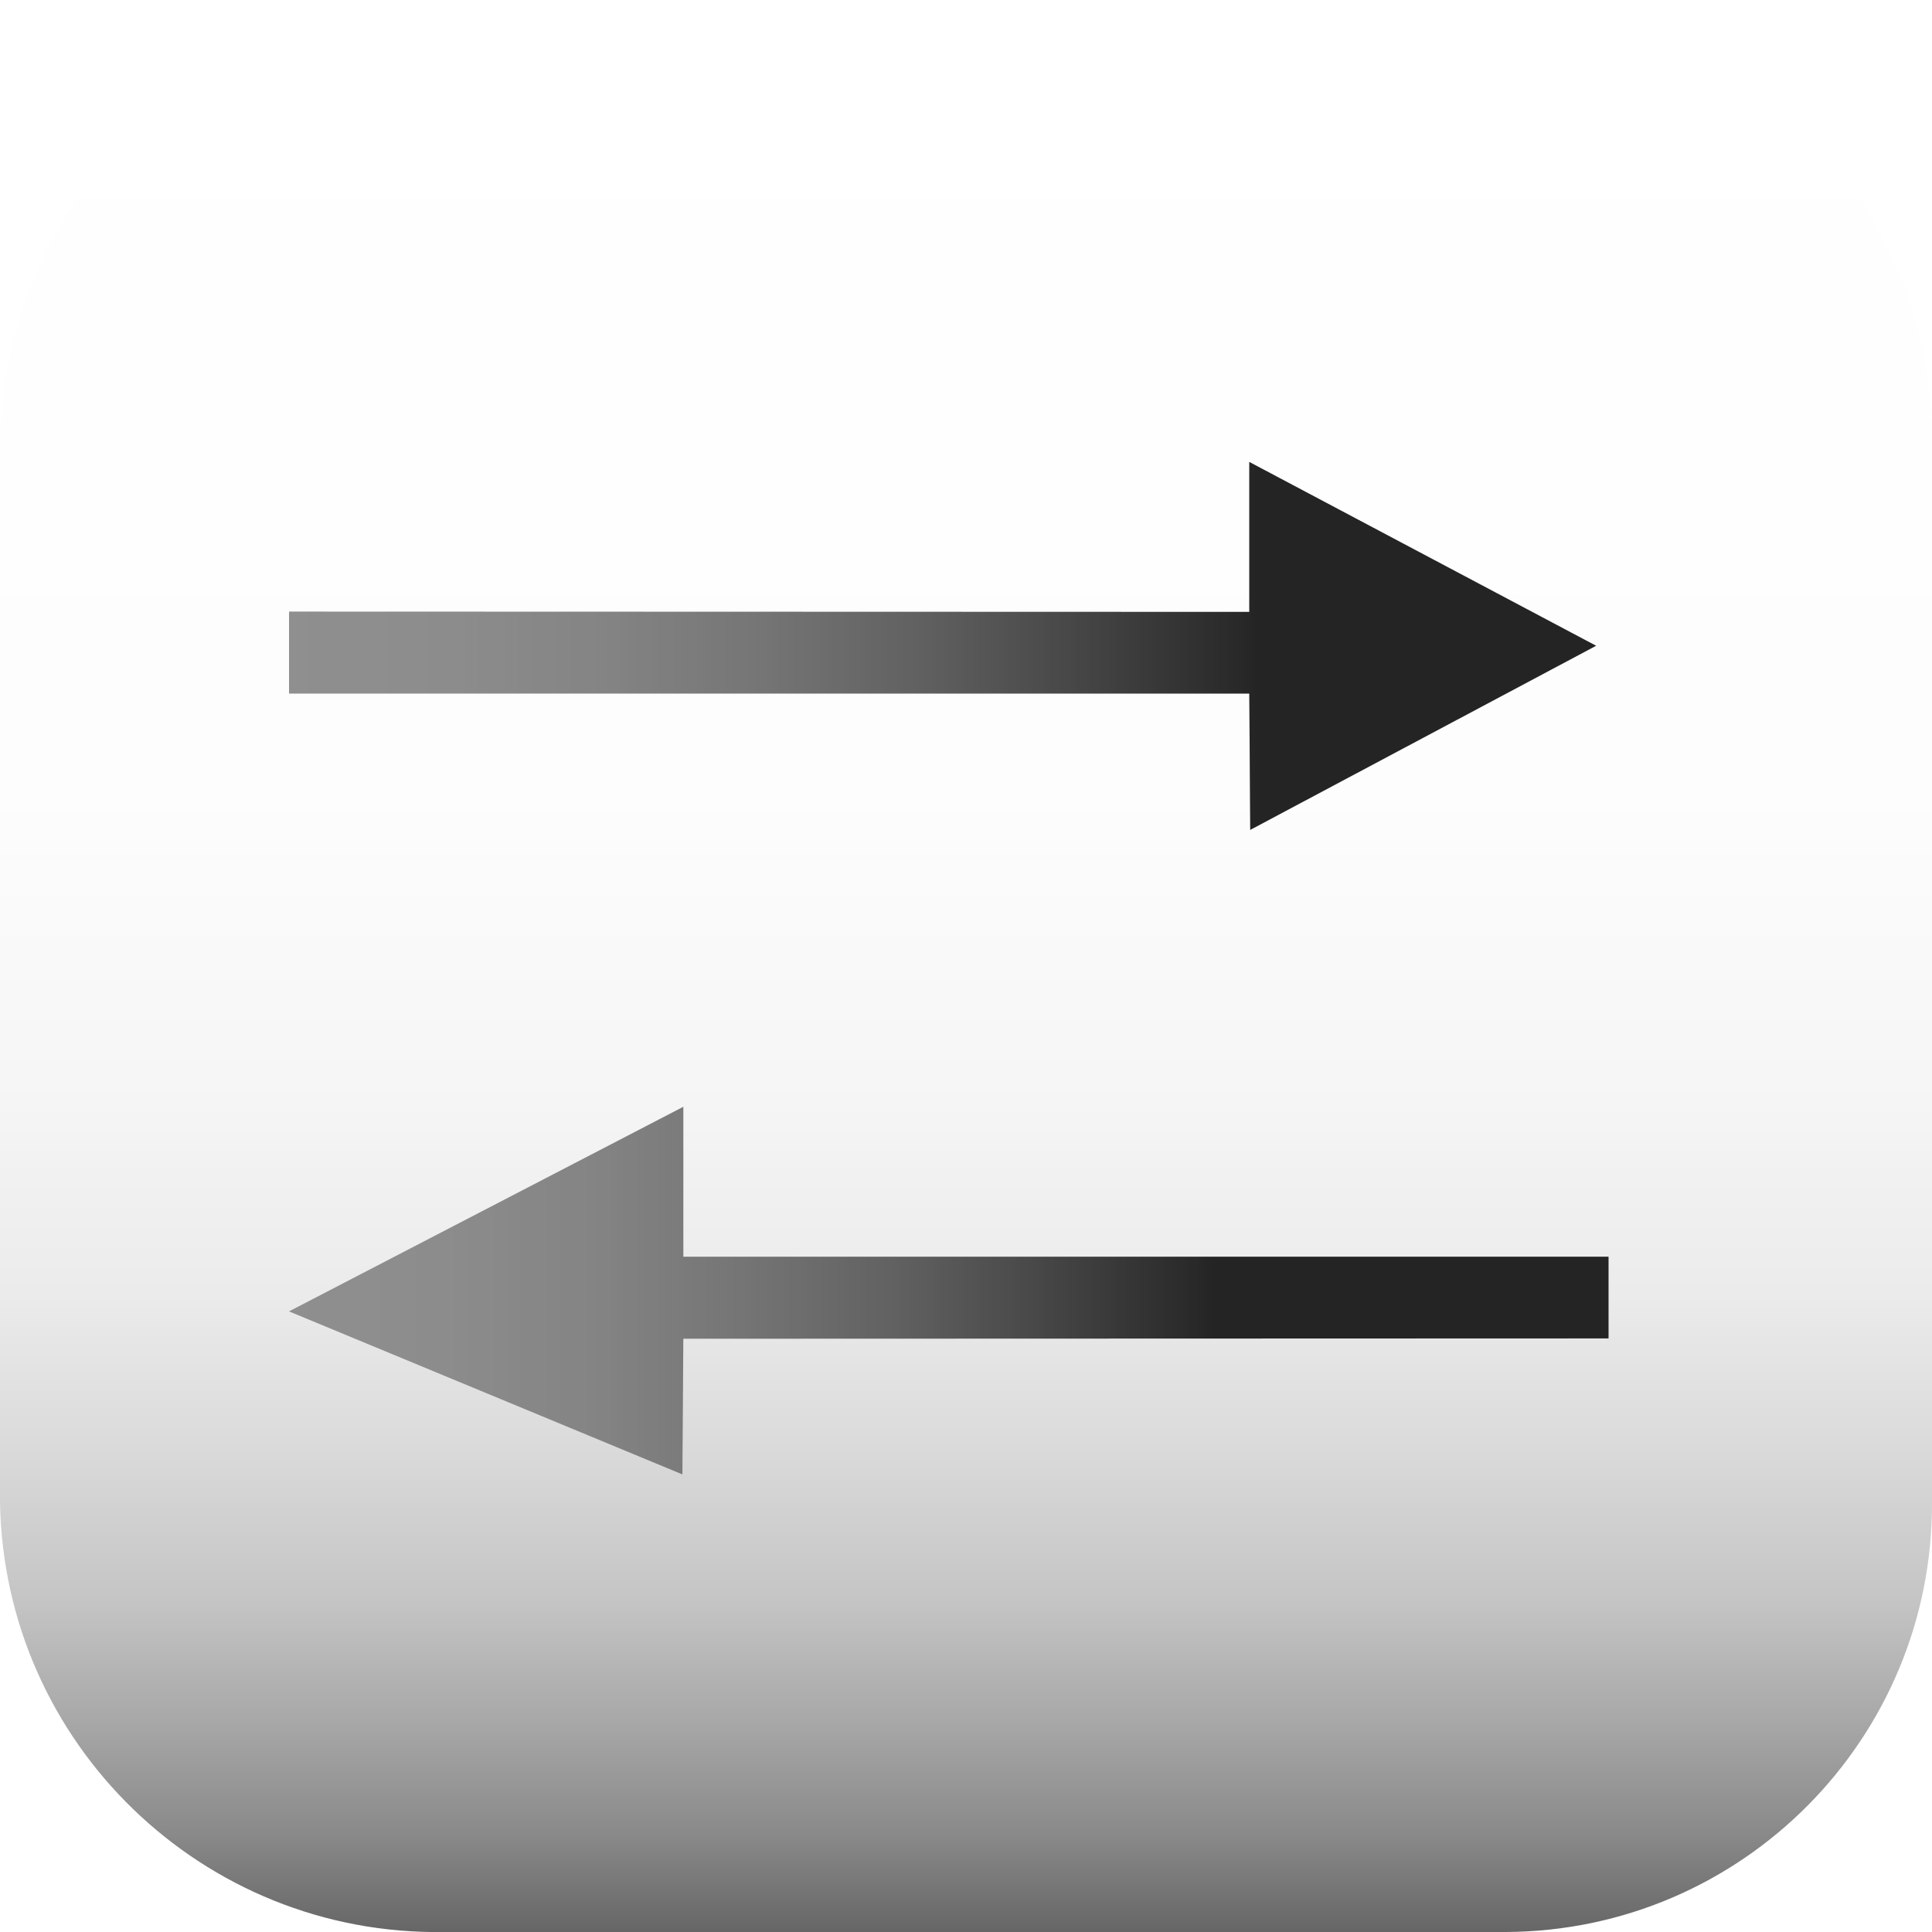
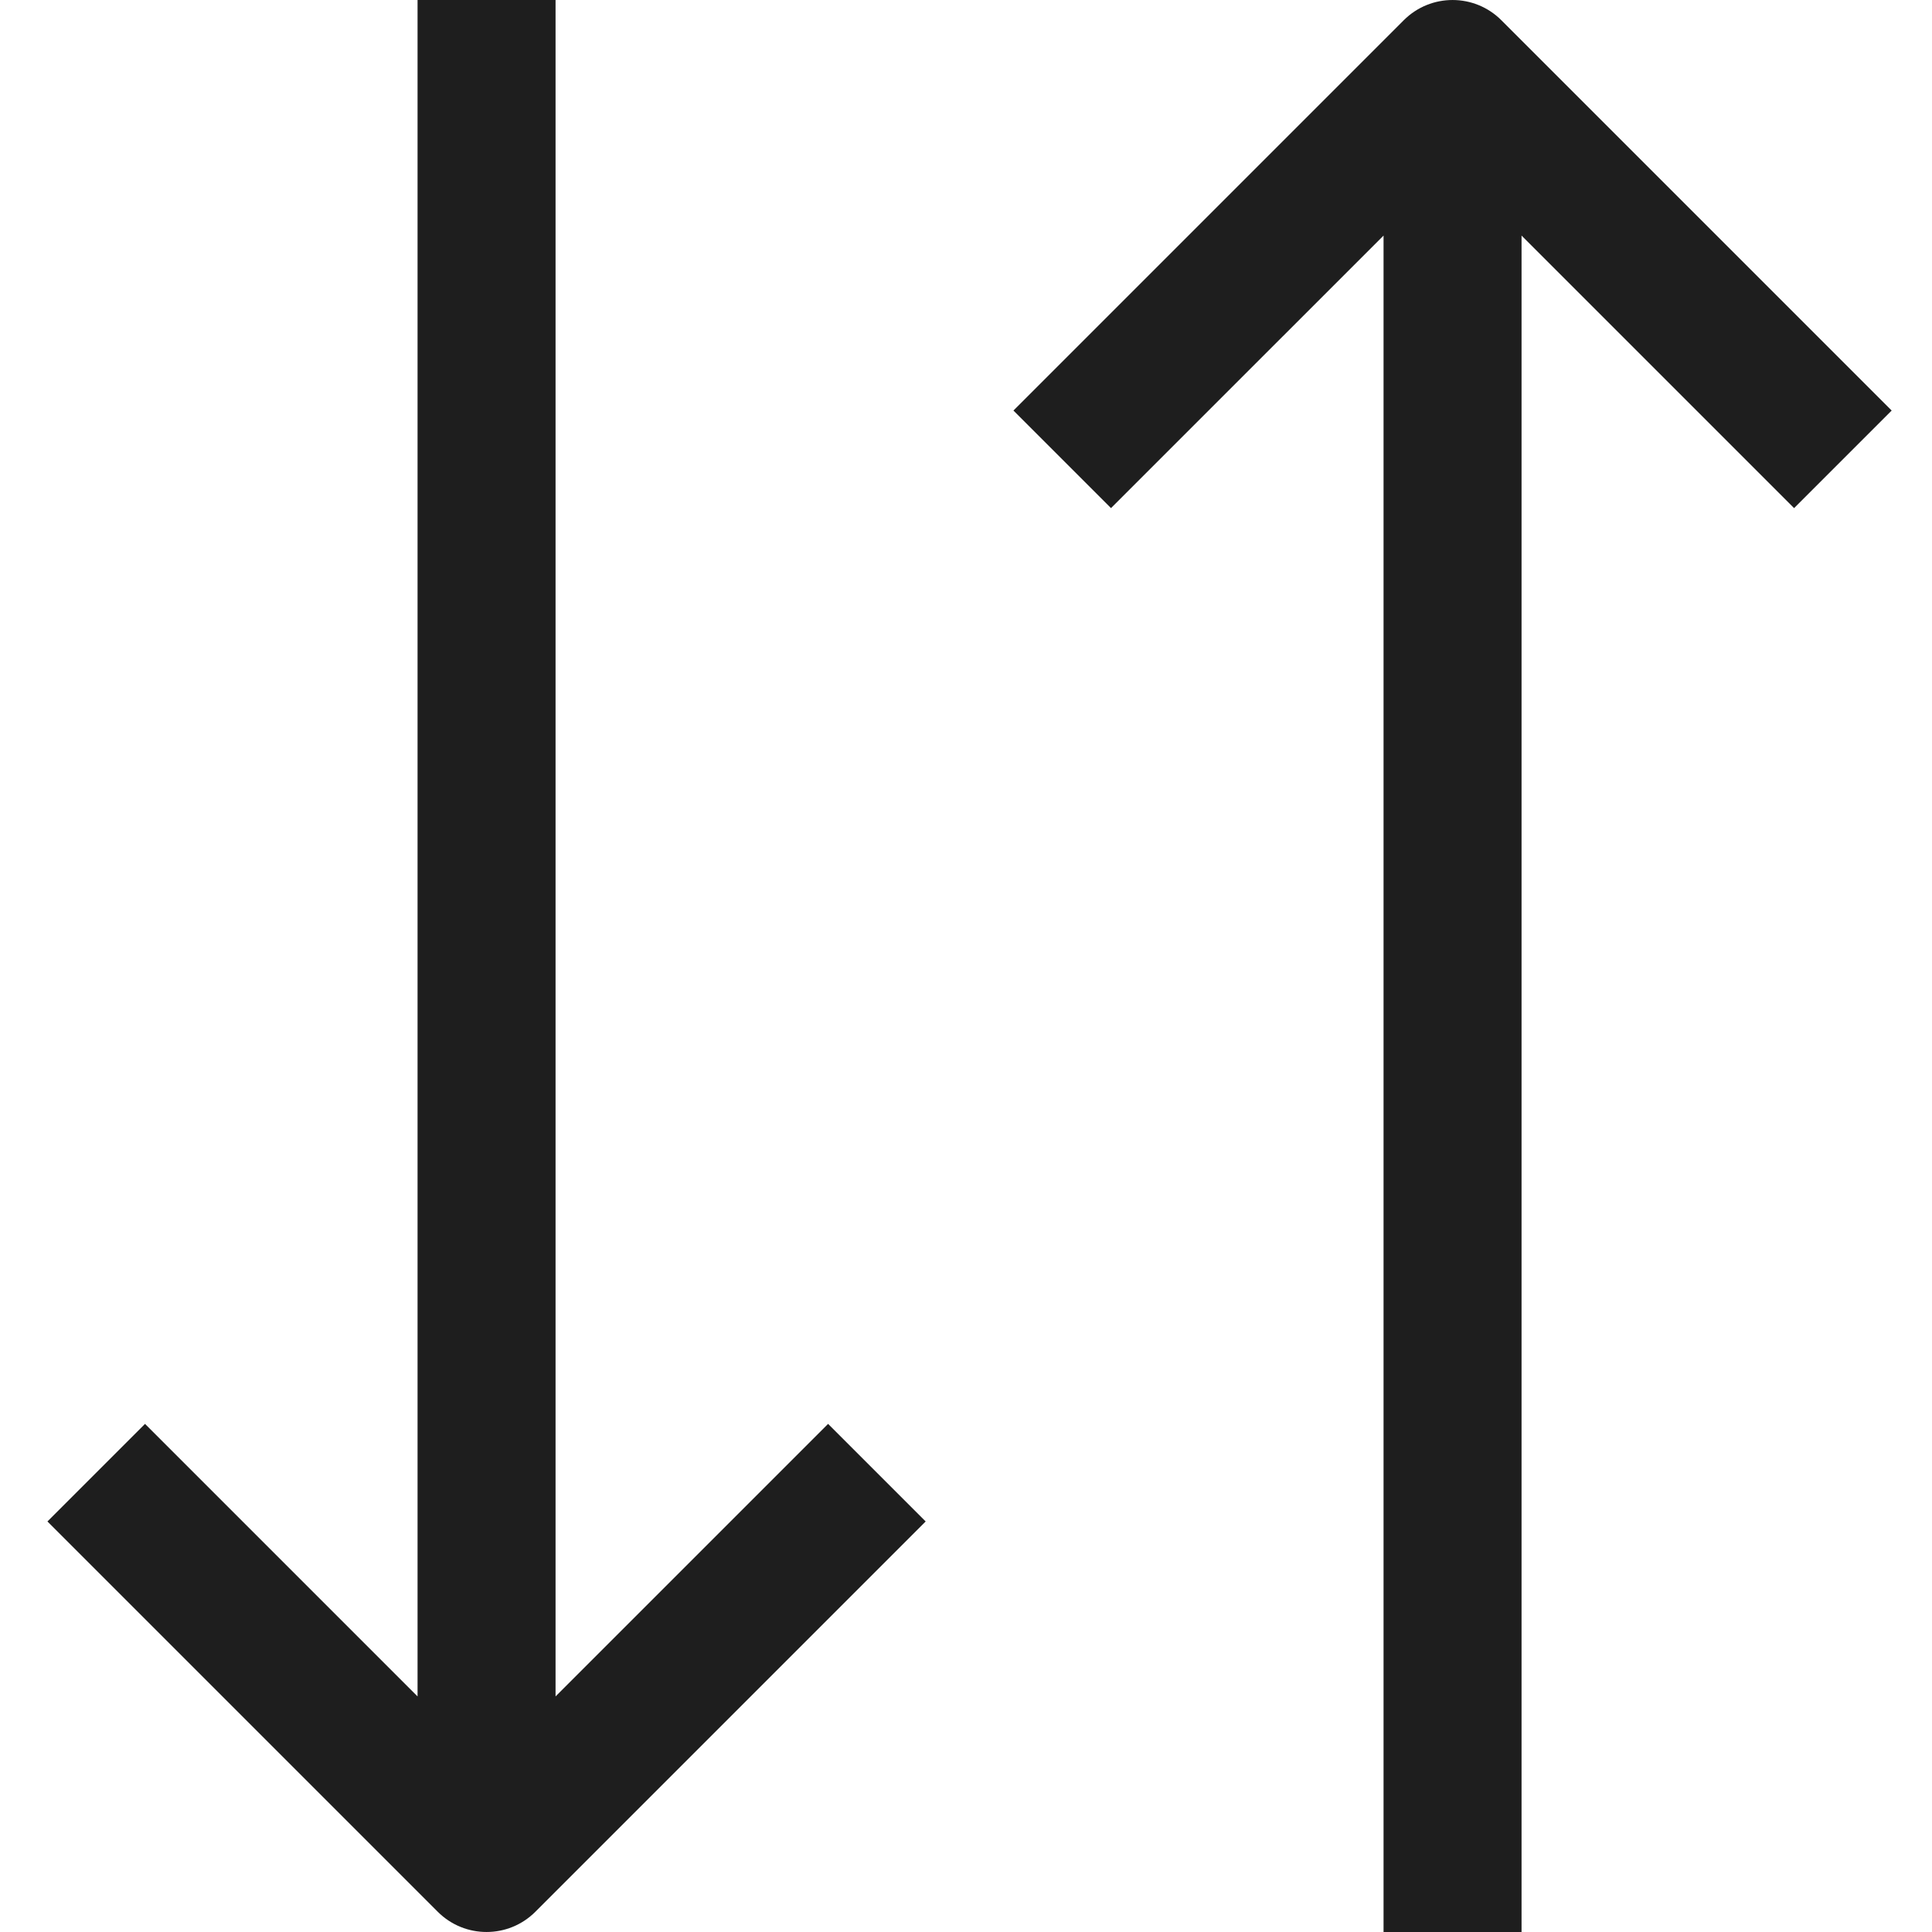
- <svg xmlns="http://www.w3.org/2000/svg" id="Camada_1" data-name="Camada 1" viewBox="0 0 62.23 62.23">
-   <defs>
-     <style>.cls-1{fill:none;stroke:#1e1e1c;stroke-miterlimit:10;stroke-width:0.25px;}.cls-2{fill:url(#Gradiente_sem_nome_7);}.cls-3{fill:url(#Gradiente_sem_nome_12);}.cls-4{opacity:0.3;}.cls-5{fill:url(#Gradiente_sem_nome_8);}</style>
-     <linearGradient id="Gradiente_sem_nome_7" x1="41.93" y1="8.62" x2="41.93" y2="70.85" gradientUnits="userSpaceOnUse">
-       <stop offset="0" stop-color="#fff" />
-       <stop offset="0.41" stop-color="#fdfdfd" />
-       <stop offset="0.56" stop-color="#f6f6f6" />
-       <stop offset="0.67" stop-color="#ebebeb" />
-       <stop offset="0.75" stop-color="#dadada" />
-       <stop offset="0.83" stop-color="#c4c4c4" />
-       <stop offset="0.89" stop-color="#a8a8a8" />
-       <stop offset="0.95" stop-color="#898989" />
-       <stop offset="1" stop-color="#666" />
-     </linearGradient>
-     <linearGradient id="Gradiente_sem_nome_12" x1="9.31" y1="41.57" x2="51.81" y2="41.57" gradientUnits="userSpaceOnUse">
-       <stop offset="0" stop-color="#ccc" />
-       <stop offset="0.11" stop-color="#c8c8c8" />
-       <stop offset="0.23" stop-color="#bcbcbc" />
-       <stop offset="0.34" stop-color="#a7a7a7" />
-       <stop offset="0.46" stop-color="#8a8a8a" />
-       <stop offset="0.57" stop-color="#656565" />
-       <stop offset="0.69" stop-color="#393939" />
-       <stop offset="0.7" stop-color="#333" />
-     </linearGradient>
-     <linearGradient id="Gradiente_sem_nome_8" x1="9.31" y1="20.8" x2="51.41" y2="20.8" gradientUnits="userSpaceOnUse">
-       <stop offset="0" stop-color="#ccc" />
-       <stop offset="0.12" stop-color="#c8c8c8" />
-       <stop offset="0.24" stop-color="#bcbcbc" />
-       <stop offset="0.36" stop-color="#a7a7a7" />
-       <stop offset="0.48" stop-color="#8a8a8a" />
-       <stop offset="0.6" stop-color="#656565" />
-       <stop offset="0.73" stop-color="#393939" />
-       <stop offset="0.74" stop-color="#333" />
-     </linearGradient>
-   </defs>
-   <path class="cls-1" d="M11.31,22.07" transform="translate(-10.82 -8.62)" />
-   <path class="cls-1" d="M11.31,26.49" transform="translate(-10.82 -8.62)" />
-   <path class="cls-1" d="M11.31,50" transform="translate(-10.82 -8.62)" />
-   <path class="cls-1" d="M11.31,54.83" transform="translate(-10.82 -8.62)" />
-   <path class="cls-1" d="M11.31,22.07" transform="translate(-10.82 -8.62)" />
-   <path class="cls-1" d="M11.31,27.11" transform="translate(-10.82 -8.62)" />
-   <path class="cls-1" d="M11.31,50" transform="translate(-10.82 -8.62)" />
-   <path class="cls-1" d="M11.31,54.83" transform="translate(-10.82 -8.62)" />
-   <path class="cls-1" d="M10.76,8.77" transform="translate(-10.82 -8.62)" />
-   <path class="cls-1" d="M10.76,71" transform="translate(-10.82 -8.62)" />
-   <path class="cls-1" d="M73,71" transform="translate(-10.82 -8.62)" />
-   <path class="cls-1" d="M73,8.77" transform="translate(-10.82 -8.62)" />
-   <path class="cls-1" d="M30,51.29" transform="translate(-10.82 -8.62)" />
-   <path class="cls-1" d="M53.51,51.29" transform="translate(-10.82 -8.62)" />
-   <path class="cls-1" d="M53.51,27.77" transform="translate(-10.82 -8.62)" />
-   <path class="cls-1" d="M30,27.77" transform="translate(-10.82 -8.62)" />
-   <path class="cls-1" d="M73,23.35" transform="translate(-10.82 -8.62)" />
-   <path class="cls-1" d="M10.76,23.35" transform="translate(-10.82 -8.62)" />
-   <path class="cls-1" d="M73,27.77" transform="translate(-10.82 -8.62)" />
-   <path class="cls-1" d="M10.76,27.77" transform="translate(-10.82 -8.62)" />
-   <path class="cls-1" d="M73,51.29" transform="translate(-10.82 -8.62)" />
-   <path class="cls-1" d="M10.76,51.29" transform="translate(-10.82 -8.62)" />
-   <path class="cls-1" d="M73,56.12" transform="translate(-10.82 -8.62)" />
-   <path class="cls-1" d="M10.76,56.12" transform="translate(-10.82 -8.62)" />
-   <path class="cls-1" d="M25.07,8.77" transform="translate(-10.82 -8.62)" />
-   <path class="cls-1" d="M25.07,23.35" transform="translate(-10.82 -8.62)" />
-   <path class="cls-1" d="M25.07,71" transform="translate(-10.82 -8.62)" />
-   <path class="cls-1" d="M25.07,56.12" transform="translate(-10.82 -8.62)" />
-   <path class="cls-1" d="M30,71" transform="translate(-10.82 -8.62)" />
-   <path class="cls-1" d="M30,50.89" transform="translate(-10.82 -8.62)" />
-   <path class="cls-1" d="M30,8.77" transform="translate(-10.82 -8.62)" />
-   <path class="cls-1" d="M30,27.77" transform="translate(-10.82 -8.62)" />
-   <path class="cls-1" d="M53.51,8.77" transform="translate(-10.82 -8.62)" />
-   <path class="cls-1" d="M53.51,27.77" transform="translate(-10.82 -8.62)" />
-   <path class="cls-1" d="M58.64,8.77" transform="translate(-10.82 -8.62)" />
-   <path class="cls-1" d="M58.64,23.35" transform="translate(-10.82 -8.62)" />
-   <path class="cls-1" d="M58.64,71" transform="translate(-10.82 -8.62)" />
-   <path class="cls-1" d="M58.64,56.12" transform="translate(-10.82 -8.62)" />
-   <path class="cls-1" d="M53.51,71" transform="translate(-10.82 -8.62)" />
-   <path class="cls-1" d="M53.51,51.29" transform="translate(-10.82 -8.62)" />
-   <path class="cls-1" d="M73,71" transform="translate(-10.82 -8.62)" />
-   <path class="cls-1" d="M10.76,8.77" transform="translate(-10.82 -8.62)" />
-   <path class="cls-1" d="M10.76,71" transform="translate(-10.82 -8.62)" />
-   <path class="cls-1" d="M73,8.77" transform="translate(-10.82 -8.62)" />
-   <polygon class="cls-1" points="42.69 42.91 19.41 42.91 19.17 19.39 42.93 19.39 42.69 42.91" />
-   <path class="cls-1" d="M30,8.77" transform="translate(-10.82 -8.62)" />
-   <path class="cls-1" d="M30,28" transform="translate(-10.82 -8.62)" />
-   <path class="cls-1" d="M53.51,71" transform="translate(-10.82 -8.62)" />
-   <path class="cls-1" d="M53.51,51.29" transform="translate(-10.82 -8.62)" />
-   <path class="cls-1" d="M53.75,8.77" transform="translate(-10.82 -8.62)" />
-   <path class="cls-1" d="M53.75,28" transform="translate(-10.82 -8.62)" />
-   <path class="cls-1" d="M30,71" transform="translate(-10.82 -8.62)" />
-   <path class="cls-1" d="M30.23,51.53" transform="translate(-10.82 -8.62)" />
-   <path class="cls-1" d="M53.75,39.77A11.58,11.58,0,0,1,42.14,51.14c-6.29,0-12-5.08-12-11.37s5.75-11.37,12-11.37A11.58,11.58,0,0,1,53.75,39.77Z" transform="translate(-10.82 -8.62)" />
-   <path class="cls-1" d="M68.9,39.88A27.06,27.06,0,0,1,42,67.06h-.08A27.09,27.09,0,0,1,14.92,39.77,26.58,26.58,0,0,1,41.87,13.08,26.75,26.75,0,0,1,68.9,39.88Z" transform="translate(-10.82 -8.62)" />
-   <path class="cls-1" d="M58.32,39.73c-.15,9.43-7.26,16.61-16.38,16.39C32.46,55.89,25.6,49,25.55,39.73c0-9.71,6.91-16.57,16.39-16.38C51.21,23.54,58.47,30.25,58.32,39.73Z" transform="translate(-10.82 -8.62)" />
-   <path class="cls-1" d="M73,23.35" transform="translate(-10.82 -8.62)" />
-   <path class="cls-1" d="M10.76,23.35" transform="translate(-10.82 -8.62)" />
-   <path class="cls-1" d="M10.76,28.4" transform="translate(-10.82 -8.62)" />
-   <path class="cls-1" d="M30,28" transform="translate(-10.82 -8.62)" />
-   <path class="cls-1" d="M73,27.77" transform="translate(-10.82 -8.62)" />
-   <path class="cls-1" d="M53.75,28" transform="translate(-10.82 -8.62)" />
-   <path class="cls-1" d="M73,51.29" transform="translate(-10.82 -8.62)" />
-   <path class="cls-1" d="M53.51,51.29" transform="translate(-10.82 -8.62)" />
-   <path class="cls-1" d="M10.76,51.29" transform="translate(-10.82 -8.62)" />
-   <path class="cls-1" d="M30,51.29" transform="translate(-10.82 -8.62)" />
-   <path class="cls-1" d="M73,56.12" transform="translate(-10.82 -8.62)" />
-   <path class="cls-1" d="M10.76,56.12" transform="translate(-10.82 -8.62)" />
-   <path class="cls-1" d="M25.55,8.77" transform="translate(-10.82 -8.62)" />
-   <path class="cls-1" d="M25.55,71" transform="translate(-10.82 -8.62)" />
-   <path class="cls-1" d="M58.32,71" transform="translate(-10.82 -8.62)" />
-   <path class="cls-1" d="M58.64,8.77" transform="translate(-10.82 -8.62)" />
-   <path class="cls-2" d="M59.08,70.85H25.13A14.08,14.08,0,0,1,10.82,57V23A14.5,14.5,0,0,1,25.13,8.62h34A14.18,14.18,0,0,1,73.05,23V57A13.79,13.79,0,0,1,59.33,70.85Z" transform="translate(-10.82 -8.62)" />
-   <path class="cls-1" d="M73,8.77" transform="translate(-10.82 -8.62)" />
-   <polygon class="cls-3" points="22.01 35.65 22.01 40.48 51.81 40.48 51.81 43.11 22.01 43.12 21.98 47.49 9.31 42.24 22.01 35.65" />
-   <polygon class="cls-4" points="22.01 35.65 22.01 40.48 51.81 40.48 51.81 43.11 22.01 43.12 21.98 47.49 9.31 42.24 22.01 35.65" />
-   <polygon class="cls-5" points="40.24 14.88 40.24 19.71 9.31 19.7 9.31 22.34 40.24 22.34 40.27 26.73 51.41 20.8 40.24 14.88" />
-   <polygon class="cls-4" points="40.24 14.88 40.24 19.71 9.31 19.7 9.31 22.34 40.24 22.34 40.27 26.73 51.41 20.8 40.24 14.88" />
+ <svg xmlns="http://www.w3.org/2000/svg" height="512px" viewBox="-10 0 447 448" width="512px">
+   <g>
+     <path d="m118.324 393.375v-393.375h-32v393.375l-63.199-63.199-22.625 22.625 90.512 90.512c6.25 6.246 16.375 6.246 22.625 0l90.512-90.512-22.625-22.625zm0 0" data-original="#000000" class="active-path" fill="#1E1E1E" />
+     <path d="m428.148 95.199-90.512-90.512c-6.25-6.246-16.375-6.246-22.625 0l-90.512 90.512 22.625 22.625 63.199-63.199v393.375h32v-393.375l63.199 63.199zm0 0" data-original="#000000" class="active-path" fill="#1E1E1E" />
+   </g>
</svg>
